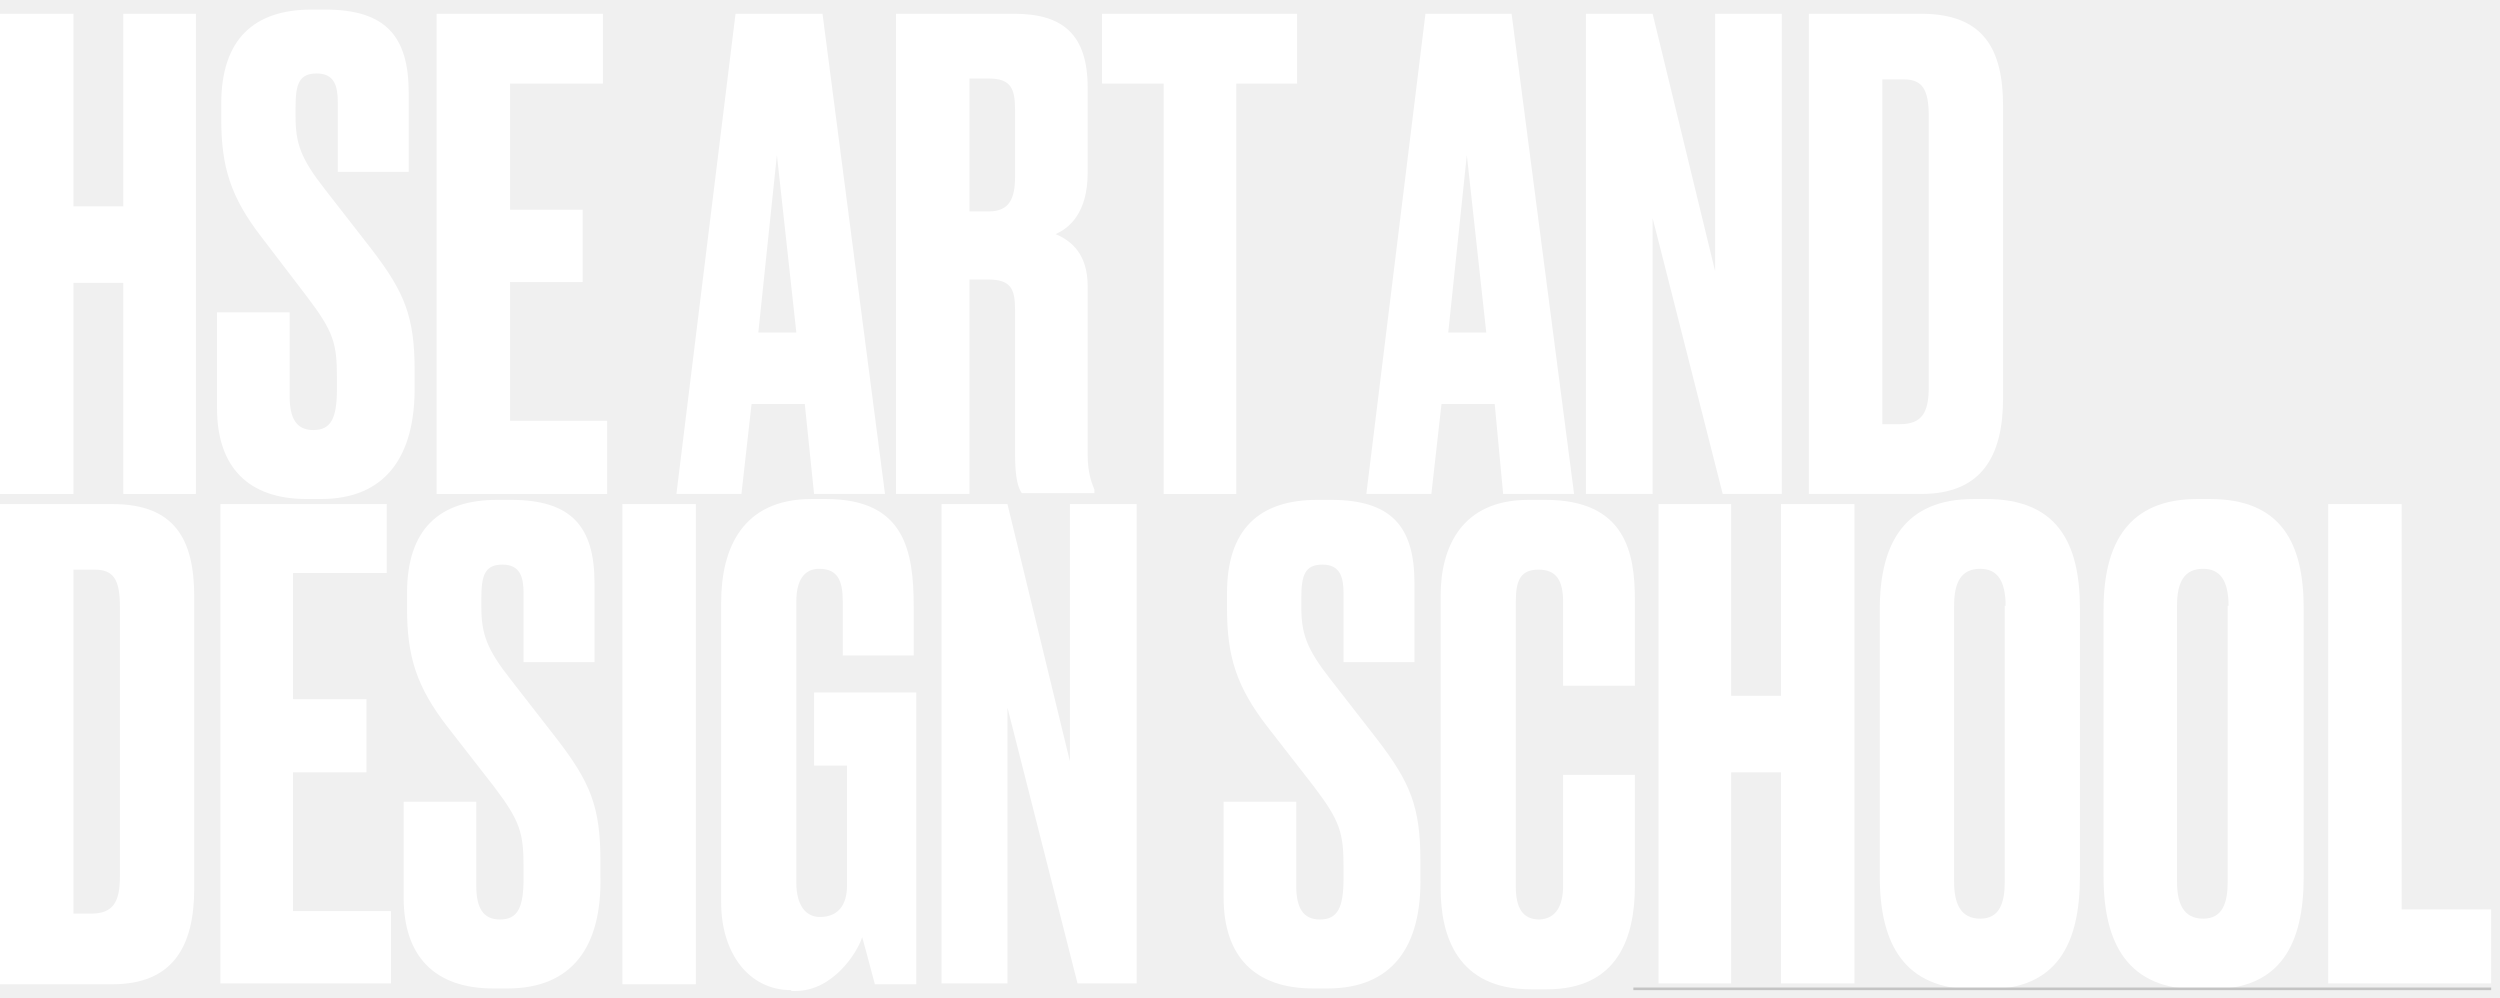
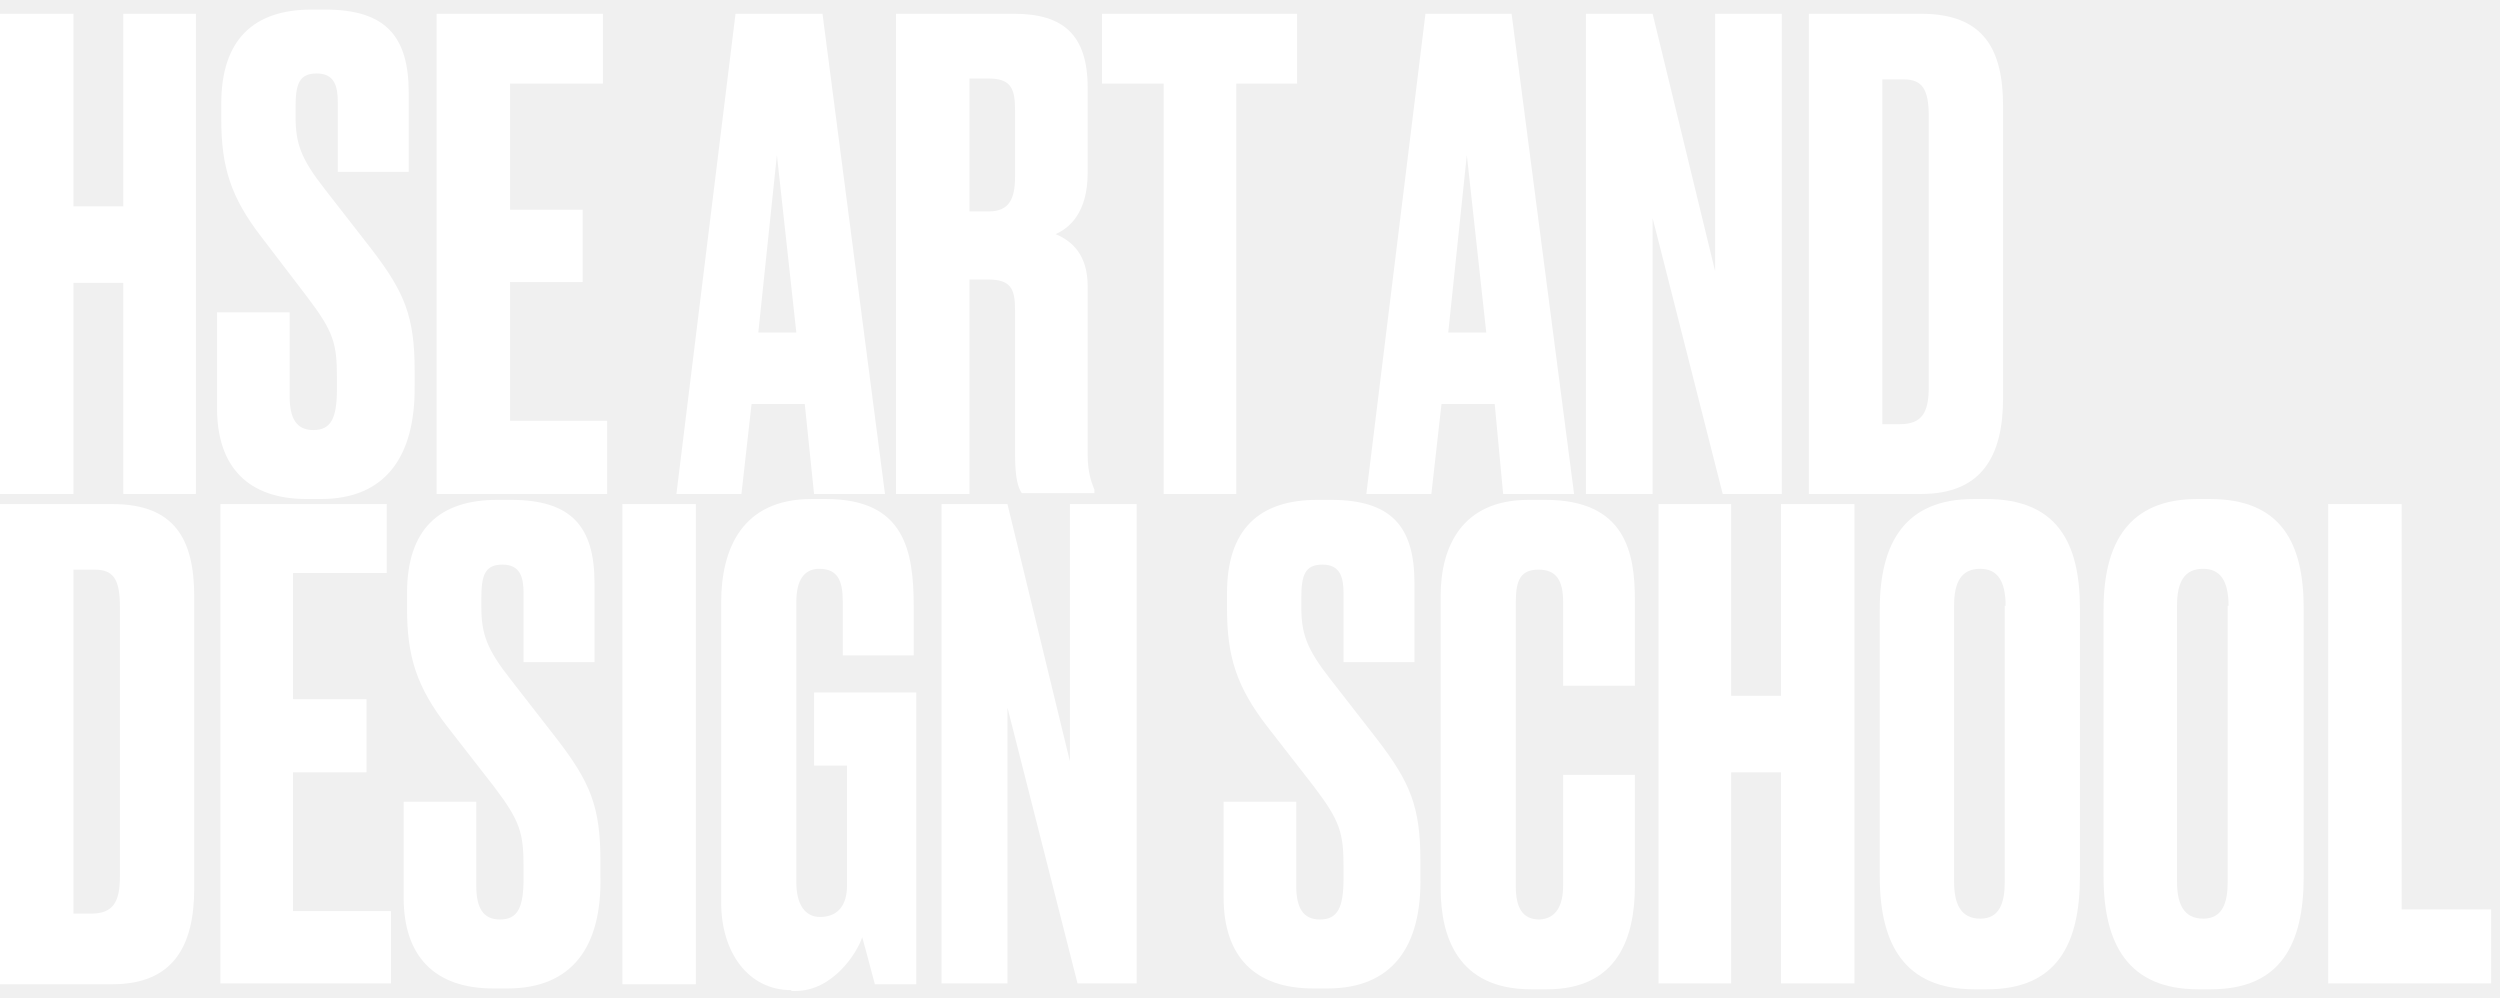
<svg xmlns="http://www.w3.org/2000/svg" width="193" height="77" viewBox="0 0 193 77" fill="none">
-   <g clip-path="url(#clip0_194_4)">
-     <path d="M9.518 1.063V15.931H5.672V1.063H0V38.134H5.672V21.839H9.518V38.134H15.125V1.063H9.518Z" fill="white" />
-     <path d="M24.773 38.524H23.665C19.166 38.524 16.754 36.057 16.754 31.512V24.111H22.361V30.604C22.361 32.292 22.883 33.2 24.186 33.2C25.555 33.2 26.012 32.292 26.012 30.019V29.175C26.012 26.514 25.751 25.605 23.73 22.943L20.21 18.333C17.797 15.217 17.08 12.88 17.08 9.179V8.011C17.08 3.012 19.623 0.739 24.056 0.739H25.099C29.728 0.739 31.553 2.752 31.553 7.167V13.269H26.077V7.881C26.077 6.647 25.816 5.673 24.447 5.673C23.078 5.673 22.817 6.517 22.817 8.27V8.984C22.817 11.062 23.209 12.23 25.099 14.633L28.685 19.242C31.227 22.553 32.009 24.436 32.009 28.591V29.76C32.075 35.278 29.728 38.524 24.773 38.524Z" fill="white" />
-     <path d="M46.547 1.063V6.452H39.376V16.19H44.983V21.774H39.376V32.486H46.873V38.134H33.705V1.063H46.547Z" fill="white" />
-     <path d="M62.129 31.188H58.021L57.239 38.134H52.219L56.783 1.063H63.498L68.322 38.134H62.846L62.129 31.188ZM61.477 25.669L59.977 11.97L58.543 25.669H61.477Z" fill="white" />
-     <path d="M74.841 38.134H69.169V1.063H78.296C82.078 1.063 83.968 2.687 83.968 6.777V13.334C83.968 16.45 82.534 17.619 81.491 18.073C82.73 18.593 83.968 19.631 83.968 22.098V35.083C83.968 36.576 84.294 37.29 84.49 37.81V38.069H78.883C78.622 37.68 78.362 37.031 78.362 35.018V23.916C78.362 22.293 78.036 21.579 76.275 21.579H74.841V38.134ZM74.841 16.32H76.341C77.905 16.32 78.362 15.346 78.362 13.658V8.465C78.362 6.842 78.036 6.063 76.341 6.063H74.841V16.32Z" fill="white" />
-     <path d="M95.442 6.452V38.134H89.835V6.452H85.076V1.063H100.136V6.452H95.442Z" fill="white" />
-     <path d="M115.391 31.188H111.284L110.501 38.134H105.481L110.045 1.063H116.695L121.519 38.134H116.043L115.391 31.188ZM114.739 25.669L113.239 11.97L111.805 25.669H114.739Z" fill="white" />
-     <path d="M127.582 1.063L132.406 20.93V1.063H137.556V38.134H132.993L127.582 16.84V38.134H122.432V1.063H127.582Z" fill="white" />
-     <path d="M139.643 1.063H148.313C153.137 1.063 154.637 3.79 154.637 8.205V30.733C154.637 35.278 152.942 38.134 148.313 38.134H139.643V1.063ZM145.314 32.746H146.683C148.378 32.746 148.9 31.837 148.9 29.889V8.984C148.9 6.842 148.378 6.127 146.944 6.127H145.314V32.746Z" fill="white" />
-     <path d="M0 38.914H8.671C13.495 38.914 14.994 41.641 14.994 46.056V68.584C14.994 73.128 13.299 75.985 8.671 75.985H0V38.914ZM5.672 70.531H7.041C8.736 70.531 9.257 69.622 9.257 67.675V46.835C9.257 44.692 8.736 43.978 7.302 43.978H5.672V70.531Z" fill="white" />
-     <path d="M29.858 38.914V44.238H22.622V53.976H28.293V59.624H22.622V70.337H30.184V75.92H17.015V38.914H29.858Z" fill="white" />
+   <g clip-path="url(#clip0_235_226)">
+     <path d="M9.518 1.064V15.931H5.672V1.064H0V38.135H5.672V21.839H9.518V38.135H15.125V1.064H9.518Z" fill="white" />
+     <path d="M24.774 38.524H23.665C19.167 38.524 16.755 36.057 16.755 31.512V24.111H22.361V30.604C22.361 32.292 22.883 33.2 24.187 33.2C25.556 33.2 26.012 32.292 26.012 30.019V29.175C26.012 26.514 25.752 25.605 23.73 22.943L20.21 18.333C17.798 15.217 17.081 12.88 17.081 9.179V8.011C17.081 3.012 19.623 0.739 24.056 0.739H25.099C29.728 0.739 31.554 2.752 31.554 7.167V13.269H26.077V7.881C26.077 6.647 25.817 5.673 24.448 5.673C23.079 5.673 22.818 6.517 22.818 8.27V8.984C22.818 11.062 23.209 12.23 25.099 14.633L28.685 19.242C31.228 22.553 32.01 24.436 32.01 28.591V29.76C32.075 35.278 29.728 38.524 24.774 38.524Z" fill="white" />
+     <path d="M46.547 1.064V6.453H39.376V16.191H44.982V21.774H39.376V32.486H46.873V38.135H33.704V1.064H46.547Z" fill="white" />
+     <path d="M62.128 31.188H58.021L57.239 38.135H52.219L56.782 1.064H63.497L68.321 38.135H62.845L62.128 31.188ZM61.476 25.67L59.977 11.971L58.542 25.67H61.476Z" fill="white" />
+     <path d="M74.841 38.135H69.169V1.064H78.296C82.077 1.064 83.968 2.687 83.968 6.777V13.334C83.968 16.451 82.533 17.619 81.49 18.074C82.729 18.593 83.968 19.632 83.968 22.099V35.083C83.968 36.577 84.294 37.291 84.489 37.81V38.07H78.883C78.622 37.68 78.361 37.031 78.361 35.018V23.917C78.361 22.294 78.035 21.579 76.275 21.579H74.841V38.135ZM74.841 16.321H76.34C77.905 16.321 78.361 15.347 78.361 13.659V8.465C78.361 6.842 78.035 6.063 76.34 6.063H74.841V16.321Z" fill="white" />
+     <path d="M95.442 6.453V38.135H89.835V6.453H85.076V1.064H100.136V6.453H95.442Z" fill="white" />
+     <path d="M115.391 31.188H111.284L110.501 38.135H105.481L110.045 1.064H116.695L121.519 38.135H116.043L115.391 31.188ZM114.739 25.67L113.239 11.971L111.805 25.67H114.739Z" fill="white" />
+     <path d="M127.582 1.064L132.406 20.93V1.064H137.556V38.135H132.993L127.582 16.84V38.135H122.432V1.064H127.582Z" fill="white" />
+     <path d="M139.643 1.064H148.313C153.137 1.064 154.637 3.791 154.637 8.205V30.733C154.637 35.278 152.942 38.135 148.313 38.135H139.643V1.064ZM145.314 32.746H146.683C148.378 32.746 148.9 31.837 148.9 29.89V8.985C148.9 6.842 148.378 6.128 146.944 6.128H145.314V32.746Z" fill="white" />
+     <path d="M0 38.914H8.671C13.495 38.914 14.994 41.64 14.994 46.055V68.583C14.994 73.128 13.299 75.984 8.671 75.984H0V38.914ZM5.672 70.531H7.041C8.736 70.531 9.257 69.622 9.257 67.674V46.834C9.257 44.692 8.736 43.977 7.302 43.977H5.672V70.531Z" fill="white" />
+     <path d="M29.858 38.914V44.237H22.622V53.976H28.294V59.624H22.622V70.336H30.184V75.919H17.016V38.914H29.858Z" fill="white" />
    <path d="M39.181 76.309H38.072C33.574 76.309 31.162 73.842 31.162 69.297V61.896H36.769V68.388C36.769 70.076 37.29 70.985 38.594 70.985C39.963 70.985 40.419 70.076 40.419 67.804V66.96C40.419 64.298 40.159 63.389 38.138 60.727L34.552 56.118C32.14 53.002 31.423 50.664 31.423 46.964V45.795C31.423 40.861 33.9 38.589 38.398 38.589H39.442C44.07 38.589 45.896 40.602 45.896 45.016V51.119H40.419V45.795C40.419 44.562 40.159 43.588 38.79 43.588C37.421 43.588 37.16 44.432 37.16 46.185V46.834C37.16 48.911 37.551 50.08 39.442 52.482L43.027 57.092C45.57 60.403 46.352 62.286 46.352 66.441V67.609C46.482 73.128 44.135 76.309 39.181 76.309Z" fill="white" />
-     <path d="M53.719 38.914H48.047V75.985H53.719V38.914Z" fill="white" />
-     <path d="M61.085 76.439C57.761 76.439 55.674 73.518 55.674 69.687V46.51C55.674 42.355 57.304 38.524 62.65 38.524H63.758C69.821 38.524 70.538 42.485 70.538 46.834V50.6H65.062V46.445C65.062 44.822 64.671 43.913 63.237 43.913C62.063 43.913 61.476 44.822 61.476 46.445V68.129C61.476 69.882 62.194 70.791 63.302 70.791C64.736 70.791 65.388 69.817 65.388 68.389V59.105H62.846V53.457H70.734V75.985H67.539C67.474 75.79 67.018 73.972 66.561 72.349C66.17 73.583 64.28 76.504 61.411 76.504H61.085V76.439Z" fill="white" />
-     <path d="M77.775 38.914L82.599 58.78V38.914H87.749V75.92H83.185L77.775 54.625V75.92H72.689V38.914H77.775Z" fill="white" />
+     <path d="M53.719 38.914H48.047V75.984H53.719V38.914Z" fill="white" />
+     <path d="M61.086 76.439C57.761 76.439 55.675 73.517 55.675 69.687V46.509C55.675 42.354 57.305 38.524 62.65 38.524H63.759C69.822 38.524 70.539 42.484 70.539 46.834V50.599H65.062V46.444C65.062 44.821 64.671 43.913 63.237 43.913C62.064 43.913 61.477 44.821 61.477 46.444V68.129C61.477 69.882 62.194 70.79 63.302 70.79C64.737 70.79 65.388 69.817 65.388 68.388V59.104H62.846V53.456H70.734V75.984H67.54C67.475 75.789 67.018 73.972 66.562 72.349C66.171 73.582 64.28 76.504 61.412 76.504H61.086V76.439Z" fill="white" />
+     <path d="M77.775 38.914L82.599 58.78V38.914H87.749V75.919H83.185L77.775 54.625V75.919H72.689V38.914H77.775Z" fill="white" />
    <path d="M102.483 76.309H101.374C96.876 76.309 94.464 73.842 94.464 69.297V61.896H100.07V68.388C100.07 70.076 100.592 70.985 101.896 70.985C103.265 70.985 103.721 70.076 103.721 67.804V66.96C103.721 64.298 103.46 63.389 101.439 60.727L97.854 56.118C95.442 53.002 94.725 50.664 94.725 46.964V45.795C94.725 40.861 97.202 38.589 101.7 38.589H102.743C107.372 38.589 109.197 40.602 109.197 45.016V51.119H103.721V45.795C103.721 44.562 103.46 43.588 102.091 43.588C100.722 43.588 100.462 44.432 100.462 46.185V46.834C100.462 48.911 100.853 50.08 102.743 52.482L106.329 57.092C108.871 60.403 109.654 62.286 109.654 66.441V67.609C109.784 73.128 107.437 76.309 102.483 76.309Z" fill="white" />
-     <path d="M120.671 68.388V59.819H126.213V68.388C126.213 72.349 124.909 76.374 119.433 76.374H118.194C112.522 76.374 111.218 72.284 111.218 68.583V45.99C111.218 42.224 112.848 38.589 117.998 38.589H119.302C125.495 38.589 126.213 42.679 126.213 46.315V52.937H120.671V46.444C120.671 44.821 120.15 43.977 118.781 43.977C117.412 43.977 117.02 44.757 117.02 46.444V68.453C117.02 70.076 117.542 70.985 118.846 70.985C120.15 70.92 120.671 69.882 120.671 68.388Z" fill="white" />
-     <path d="M137.491 59.624H133.645V75.92H128.038V38.914H133.645V53.716H137.491V38.914H143.163V75.92H137.491V59.624Z" fill="white" />
-     <path d="M160.569 67.675C160.569 72.868 158.809 76.374 153.398 76.374H152.42C147.009 76.374 145.119 72.868 145.119 67.675V47.029C145.119 41.9 147.074 38.524 152.355 38.524H153.333C158.809 38.524 160.569 41.9 160.569 46.964V67.675ZM154.832 46.77C154.832 44.822 154.18 43.913 152.877 43.913C151.442 43.913 150.856 44.887 150.856 46.77V68.064C150.856 69.687 151.312 70.921 152.877 70.921C154.376 70.921 154.767 69.687 154.767 68.064V46.77H154.832Z" fill="white" />
-     <path d="M177.845 67.675C177.845 72.868 176.085 76.374 170.674 76.374H169.696C164.285 76.374 162.395 72.868 162.395 67.675V47.029C162.395 41.9 164.35 38.524 169.631 38.524H170.609C176.085 38.524 177.845 41.9 177.845 46.964V67.675ZM172.043 46.77C172.043 44.822 171.391 43.913 170.087 43.913C168.653 43.913 168.066 44.887 168.066 46.77V68.064C168.066 69.687 168.523 70.921 170.087 70.921C171.587 70.921 171.978 69.687 171.978 68.064V46.77H172.043Z" fill="white" />
-     <path d="M185.408 38.914V70.207H192.318V75.92H179.736V38.914H185.408Z" fill="white" />
-     <rect x="126.095" y="76.239" width="550.851" height="125.141" fill="#C4C4C4" />
+     <path d="M120.672 68.388V59.819H126.213V68.388C126.213 72.349 124.909 76.374 119.433 76.374H118.194C112.523 76.374 111.219 72.284 111.219 68.583V45.99C111.219 42.224 112.849 38.589 117.999 38.589H119.303C125.496 38.589 126.213 42.679 126.213 46.315V52.937H120.672V46.444C120.672 44.821 120.15 43.977 118.781 43.977C117.412 43.977 117.021 44.757 117.021 46.444V68.453C117.021 70.076 117.542 70.985 118.846 70.985C120.15 70.92 120.672 69.882 120.672 68.388Z" fill="white" />
+     <path d="M137.491 59.624H133.645V75.919H128.038V38.914H133.645V53.716H137.491V38.914H143.163V75.919H137.491V59.624Z" fill="white" />
+     <path d="M160.569 67.674C160.569 72.868 158.809 76.374 153.398 76.374H152.42C147.009 76.374 145.118 72.868 145.118 67.674V47.029C145.118 41.9 147.074 38.524 152.355 38.524H153.332C158.809 38.524 160.569 41.9 160.569 46.964V67.674ZM154.832 46.769C154.832 44.821 154.18 43.913 152.876 43.913C151.442 43.913 150.855 44.886 150.855 46.769V68.064C150.855 69.687 151.311 70.92 152.876 70.92C154.376 70.92 154.767 69.687 154.767 68.064V46.769H154.832Z" fill="white" />
+     <path d="M177.845 67.674C177.845 72.868 176.085 76.374 170.674 76.374H169.696C164.285 76.374 162.395 72.868 162.395 67.674V47.029C162.395 41.9 164.35 38.524 169.631 38.524H170.609C176.085 38.524 177.845 41.9 177.845 46.964V67.674ZM172.043 46.769C172.043 44.821 171.391 43.913 170.087 43.913C168.653 43.913 168.066 44.886 168.066 46.769V68.064C168.066 69.687 168.523 70.92 170.087 70.92C171.587 70.92 171.978 69.687 171.978 68.064V46.769H172.043Z" fill="white" />
+     <path d="M185.407 38.914V70.206H192.318V75.919H179.735V38.914H185.407Z" fill="white" />
  </g>
  <defs>
-     <clipPath id="clip0_194_4">
+     <clipPath id="clip0_235_226">
      <rect width="192.318" height="75.7" fill="white" transform="translate(0 0.739258)" />
    </clipPath>
  </defs>
</svg>
